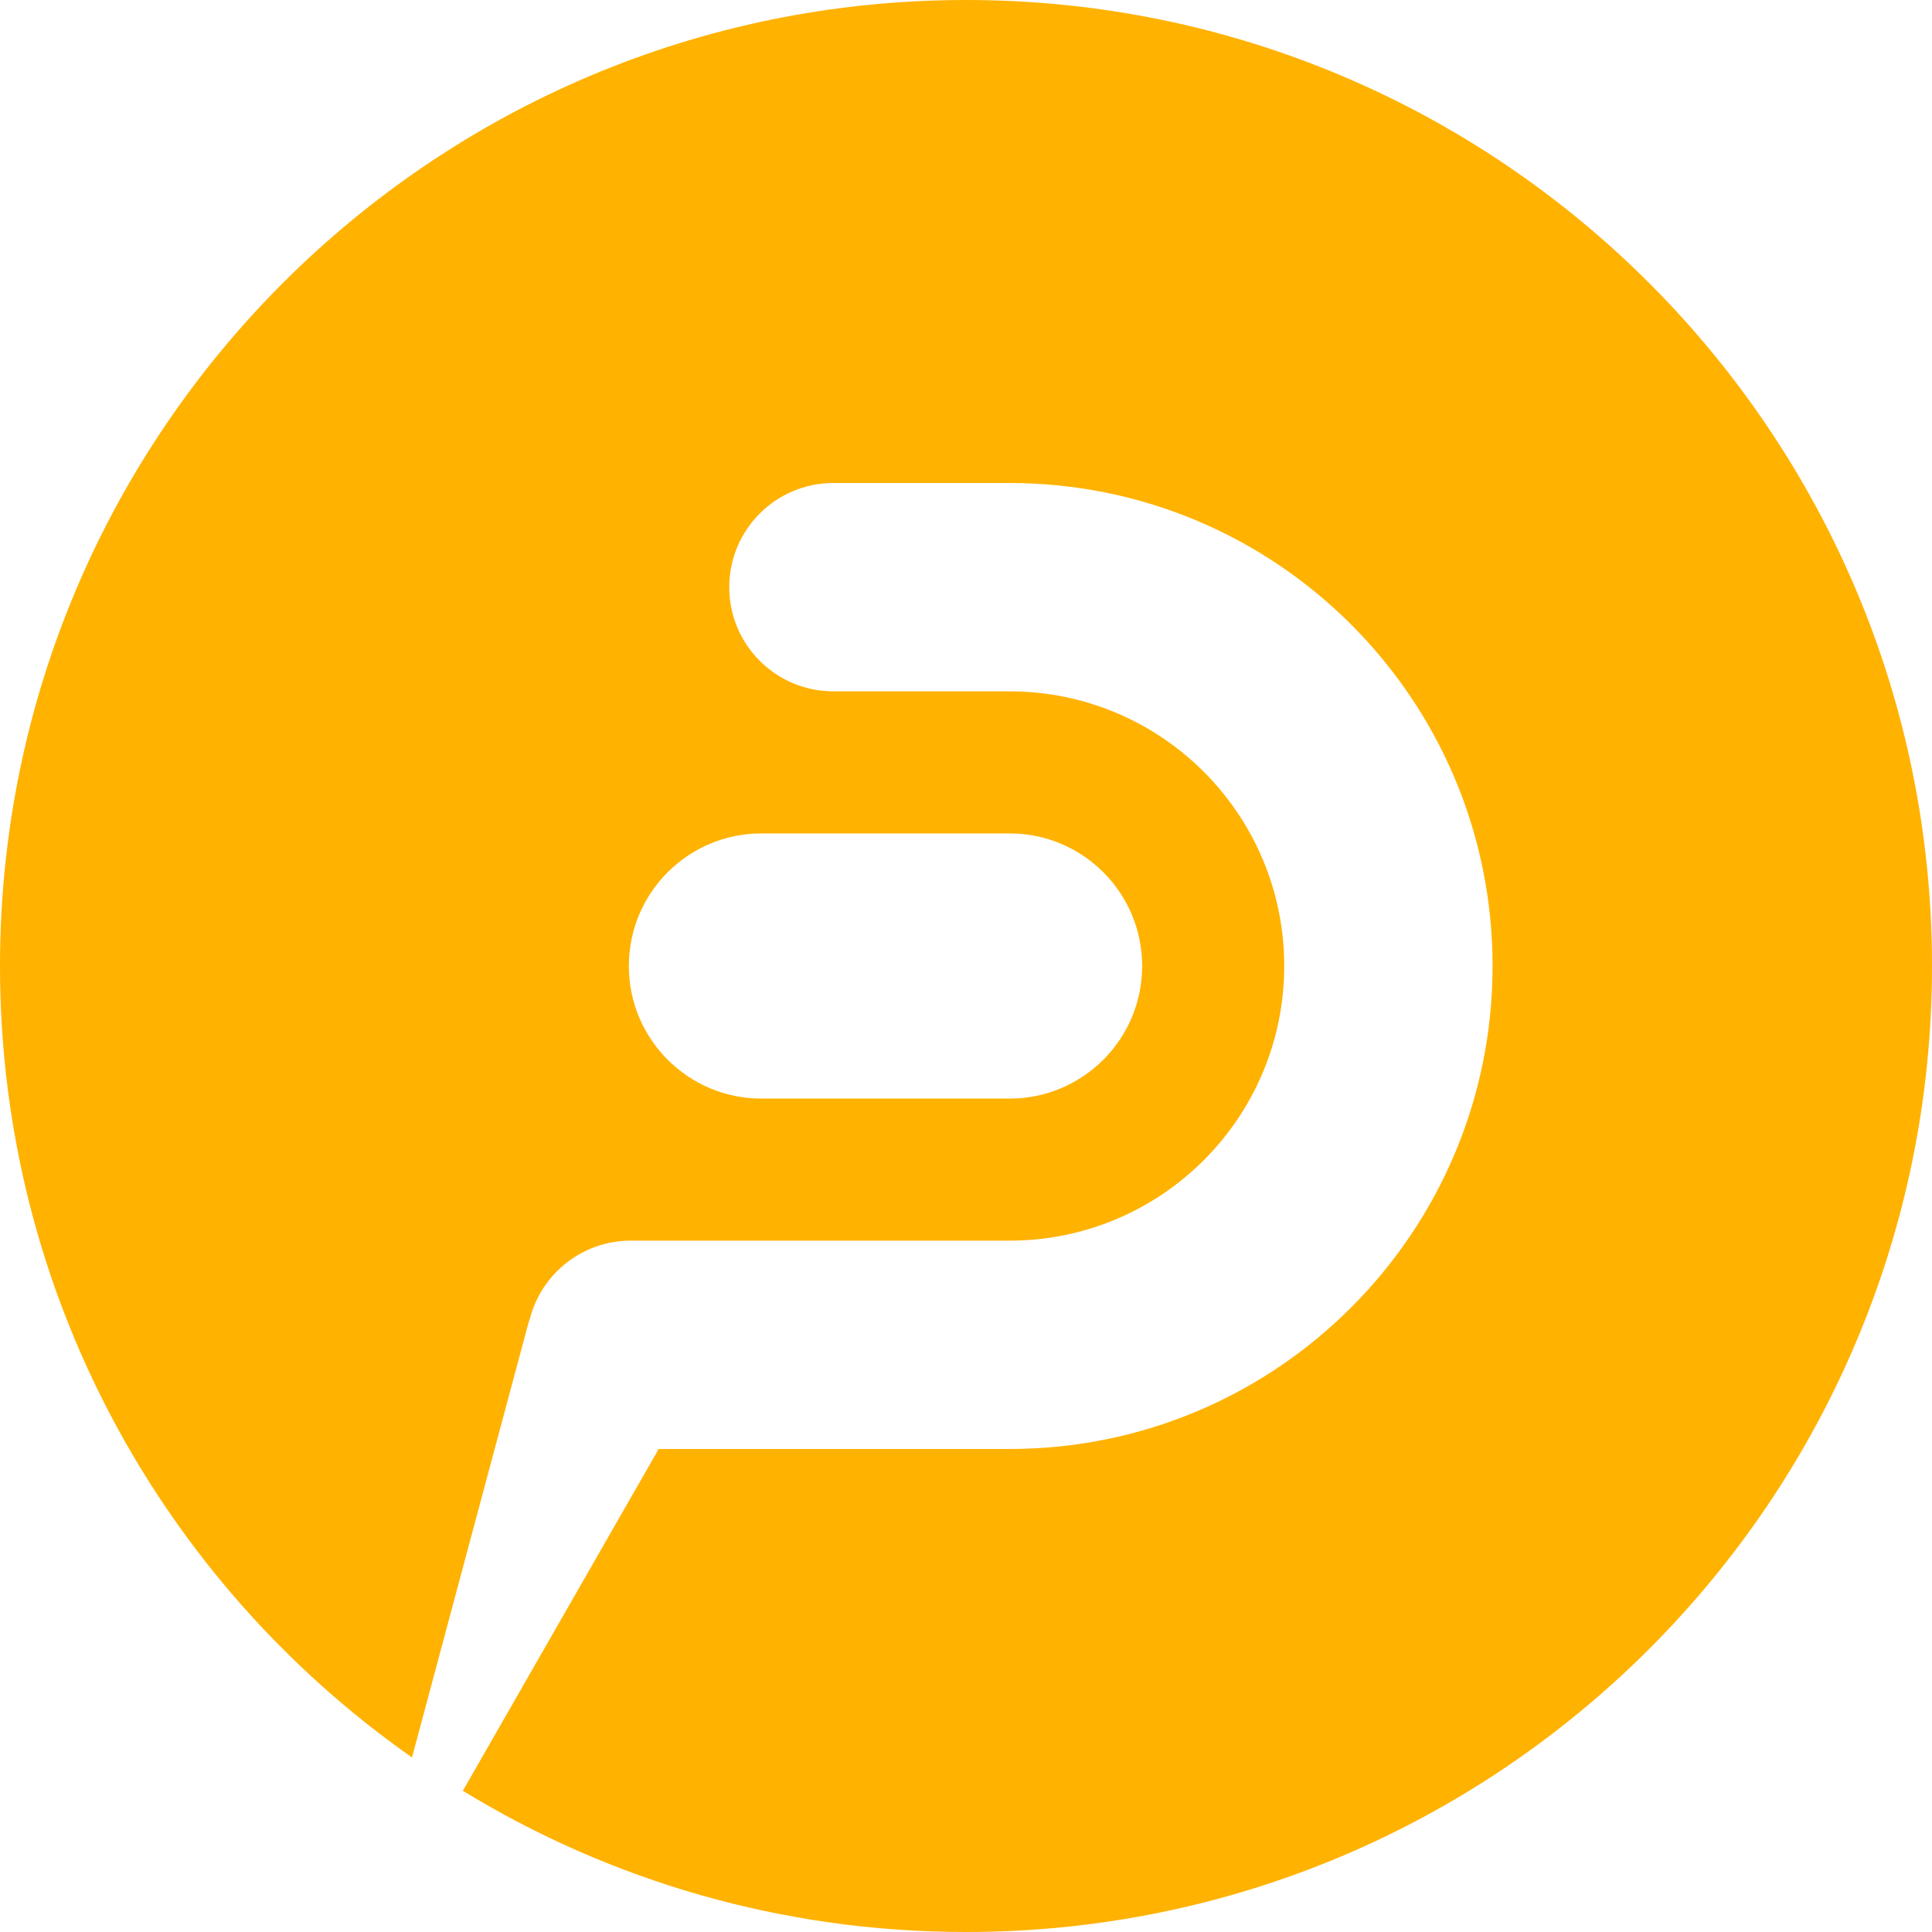
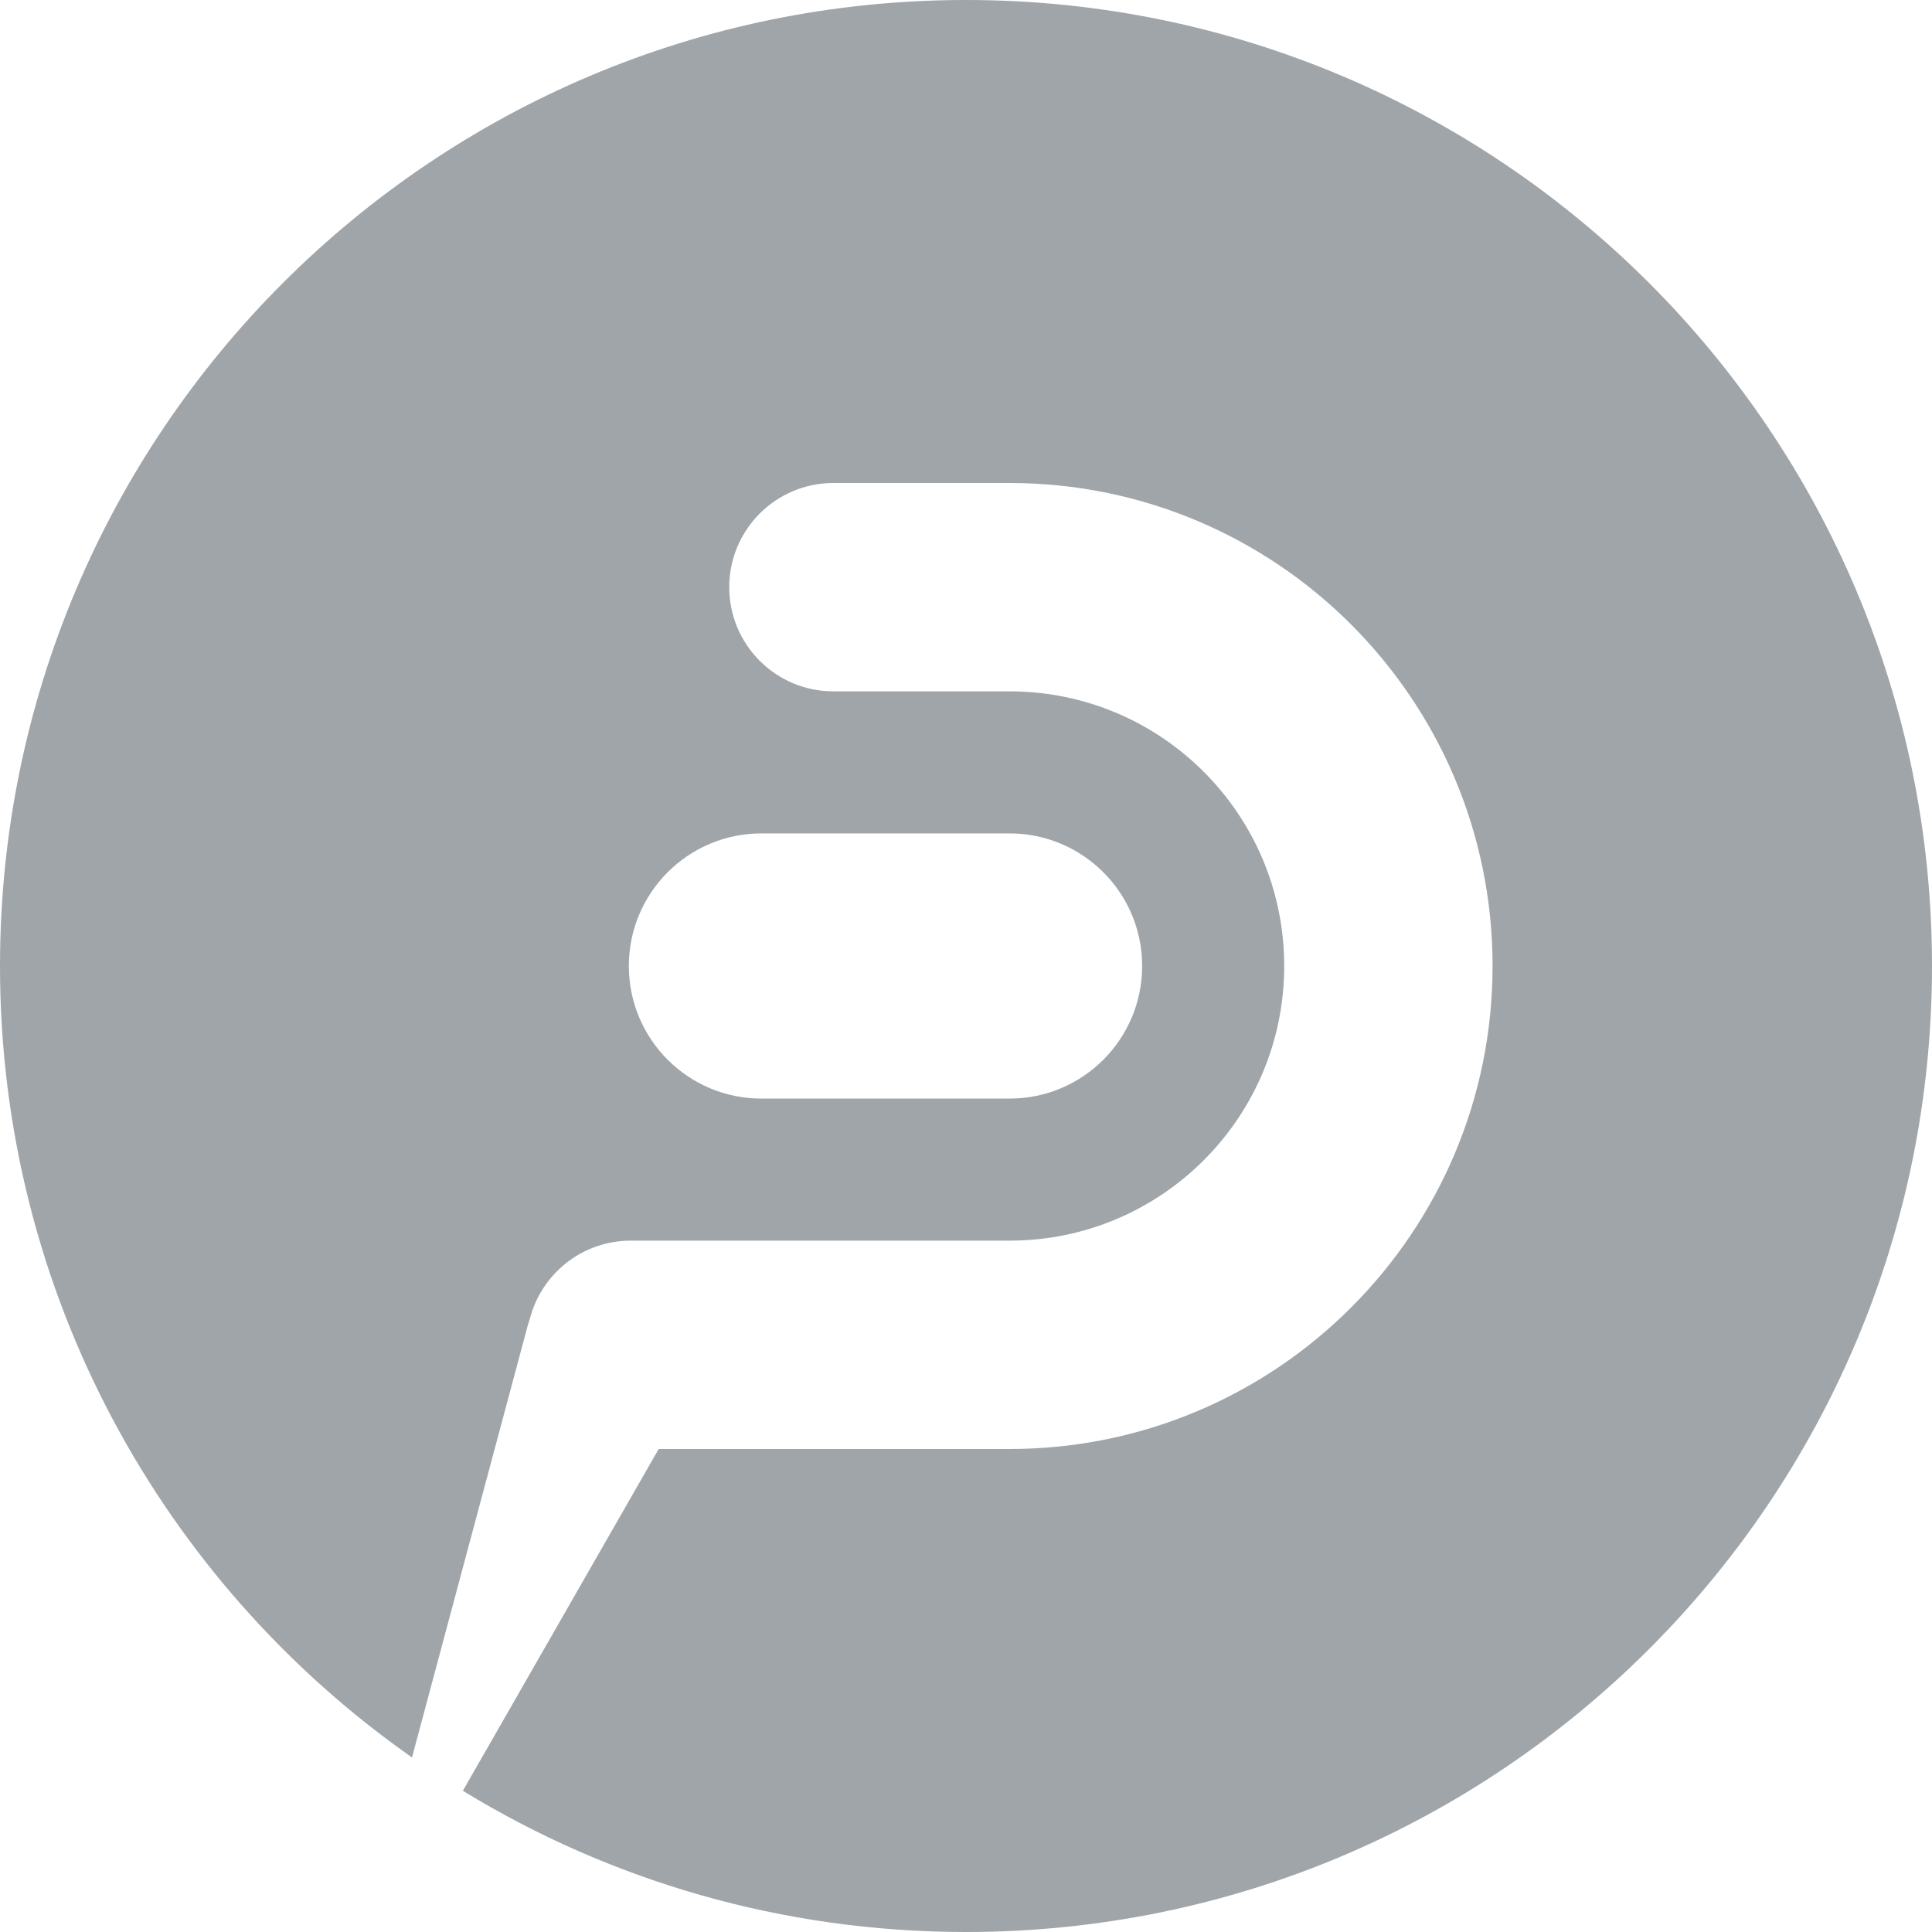
<svg xmlns="http://www.w3.org/2000/svg" width="512" height="512">
-   <path d="M256 0c141.385 0 256 114.615 256 256S397.385 512 256 512c-48.85 0-94.504-13.682-133.34-37.424L174.558 384h92.988c70.693 0 128-57.308 128-128 0-70.692-57.307-128-128-128h-46.682c-15.248 0-27.608 12.36-27.608 27.608 0 15.247 12.36 27.608 27.608 27.608h46.682c40.198 0 72.784 32.586 72.784 72.784 0 40.198-32.586 72.784-72.784 72.784H167.153c-12.869 0-23.681 8.805-26.741 20.72a28 28 0 0 0-.606 1.966l-30.622 114.273C43.161 419.443 0 342.762 0 256 0 114.615 114.615 0 256 0zm11.545 220.863h-65.757c-19.406 0-35.137 15.731-35.137 35.137s15.731 35.137 35.137 35.137h65.757c19.406 0 35.137-15.731 35.137-35.137s-15.731-35.137-35.137-35.137z" fill="#FFB200" />
+   <path d="M256 0c141.385 0 256 114.615 256 256S397.385 512 256 512c-48.85 0-94.504-13.682-133.34-37.424L174.558 384h92.988c70.693 0 128-57.308 128-128 0-70.692-57.307-128-128-128h-46.682c-15.248 0-27.608 12.36-27.608 27.608 0 15.247 12.36 27.608 27.608 27.608h46.682c40.198 0 72.784 32.586 72.784 72.784 0 40.198-32.586 72.784-72.784 72.784H167.153c-12.869 0-23.681 8.805-26.741 20.72a28 28 0 0 0-.606 1.966l-30.622 114.273C43.161 419.443 0 342.762 0 256 0 114.615 114.615 0 256 0zm11.545 220.863h-65.757c-19.406 0-35.137 15.731-35.137 35.137s15.731 35.137 35.137 35.137h65.757c19.406 0 35.137-15.731 35.137-35.137s-15.731-35.137-35.137-35.137z" fill="#a0a5aa" />
</svg>
